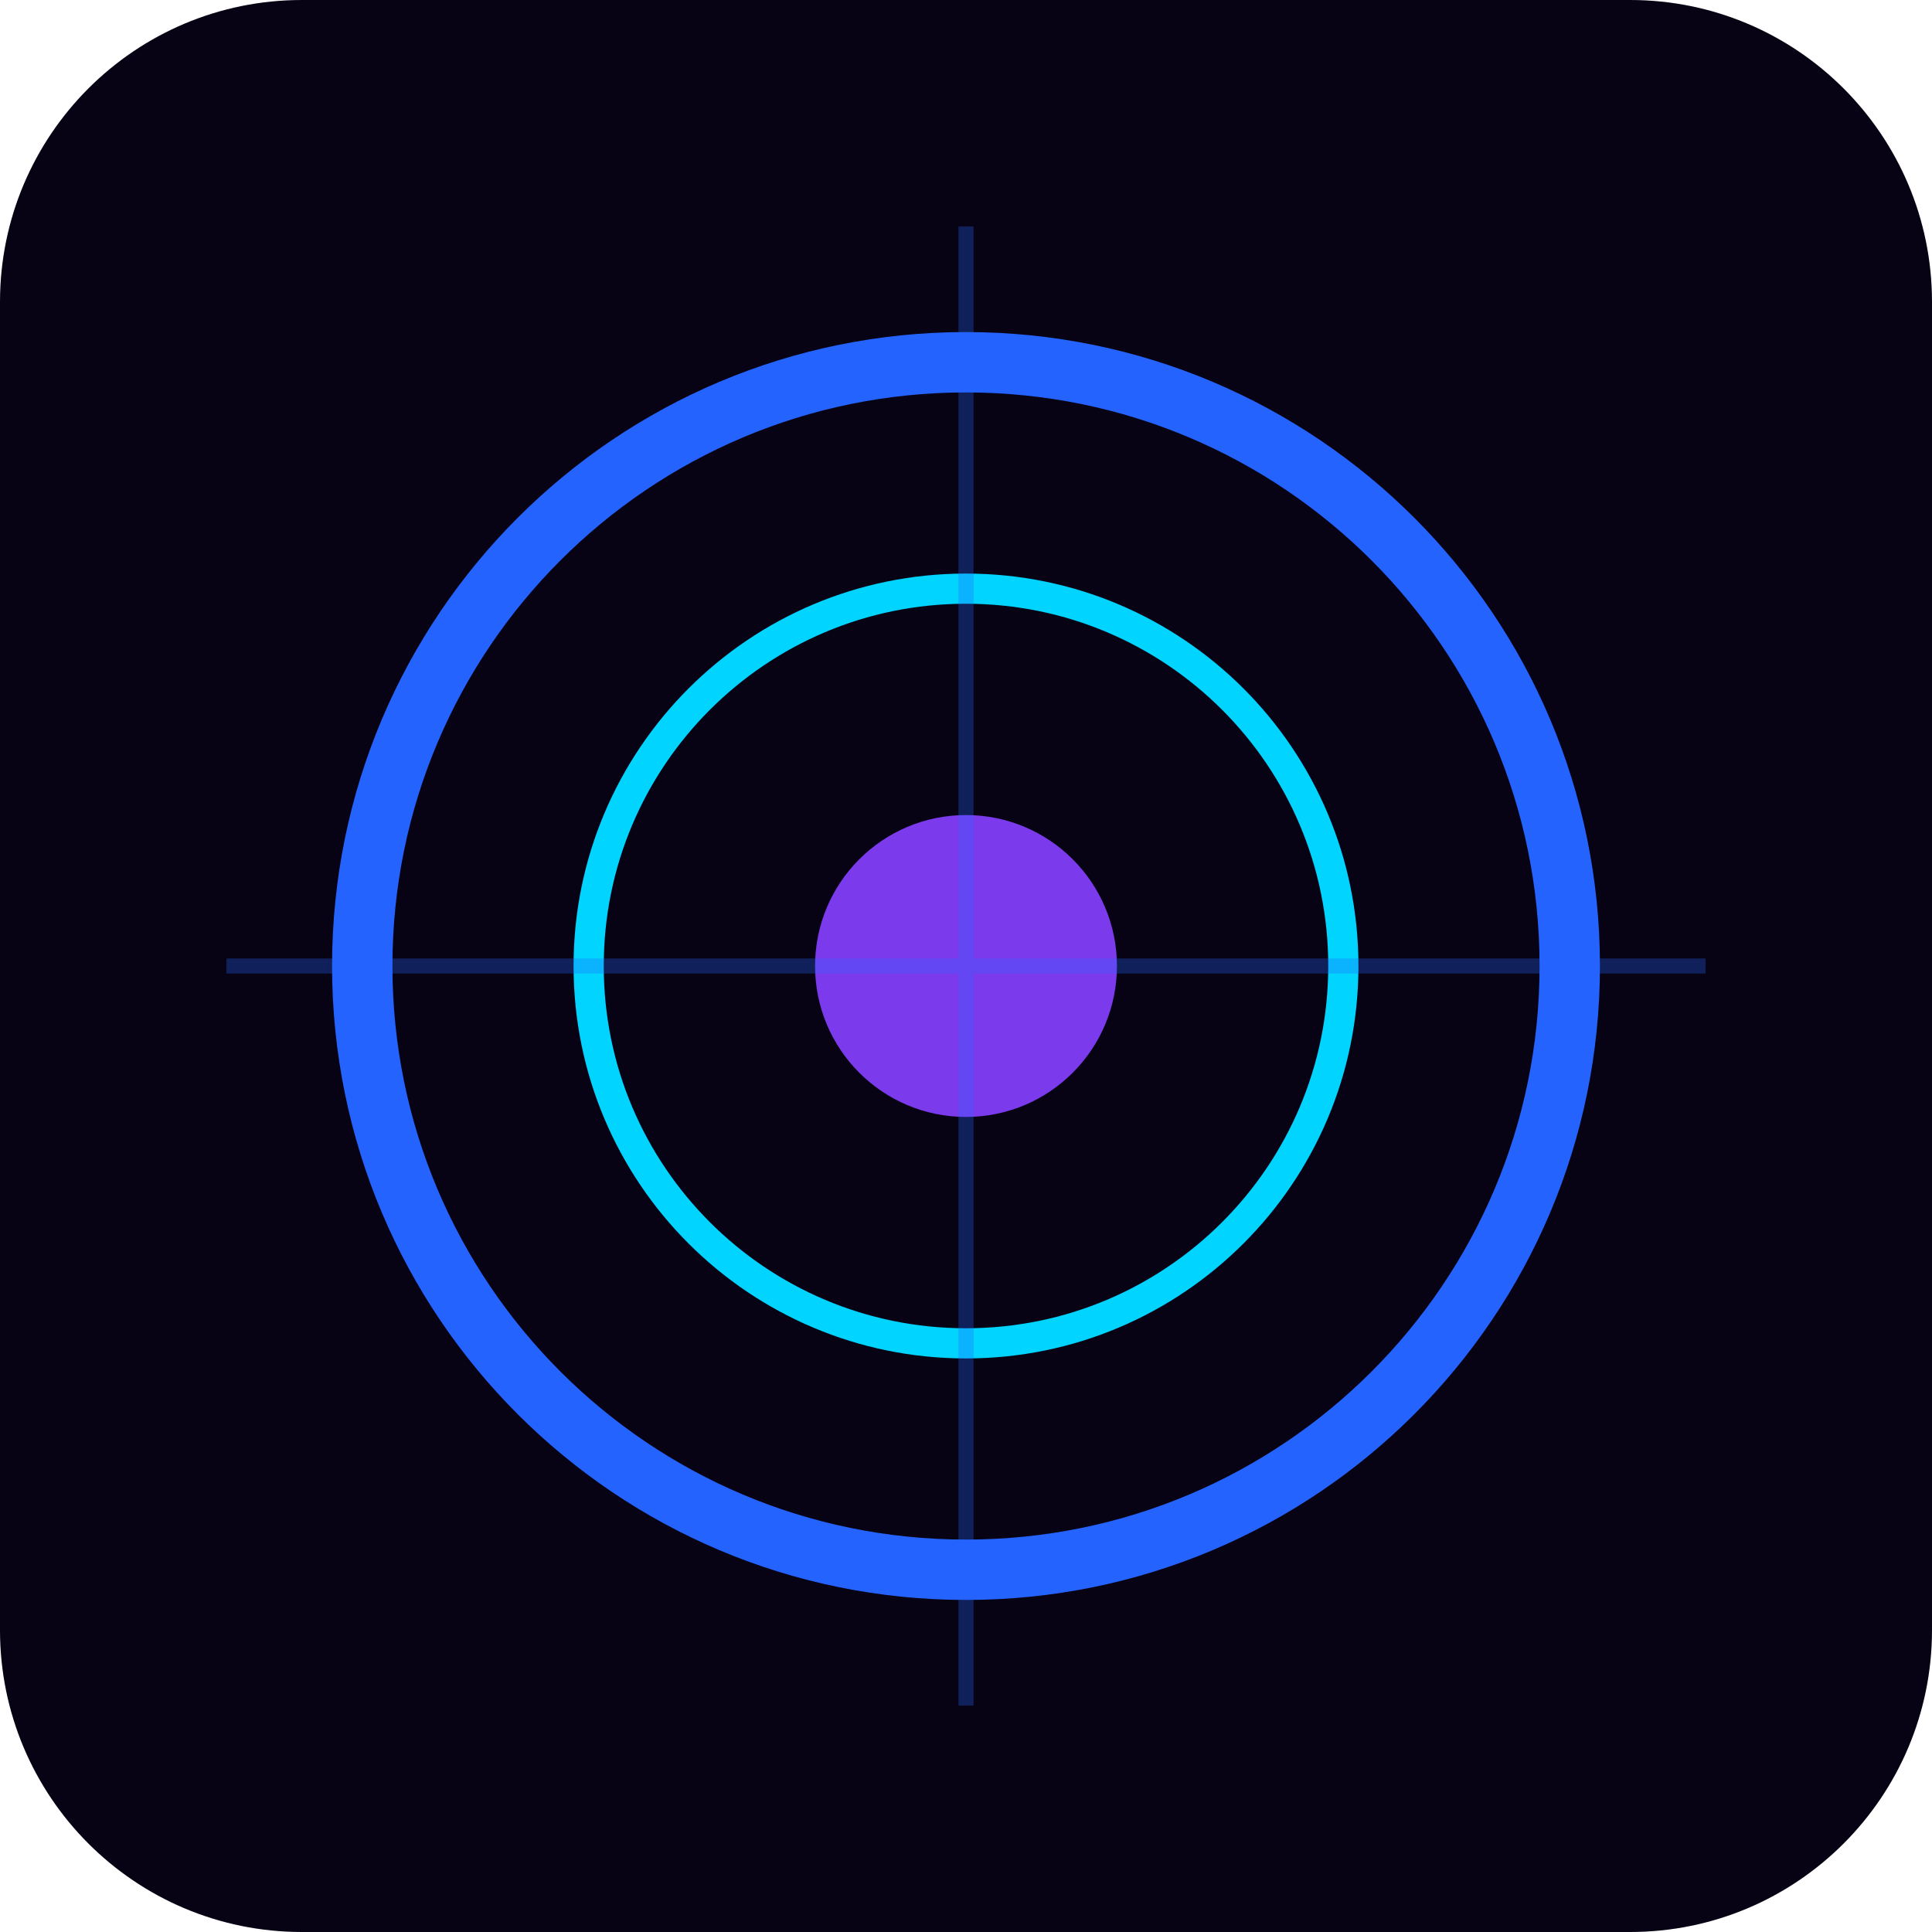
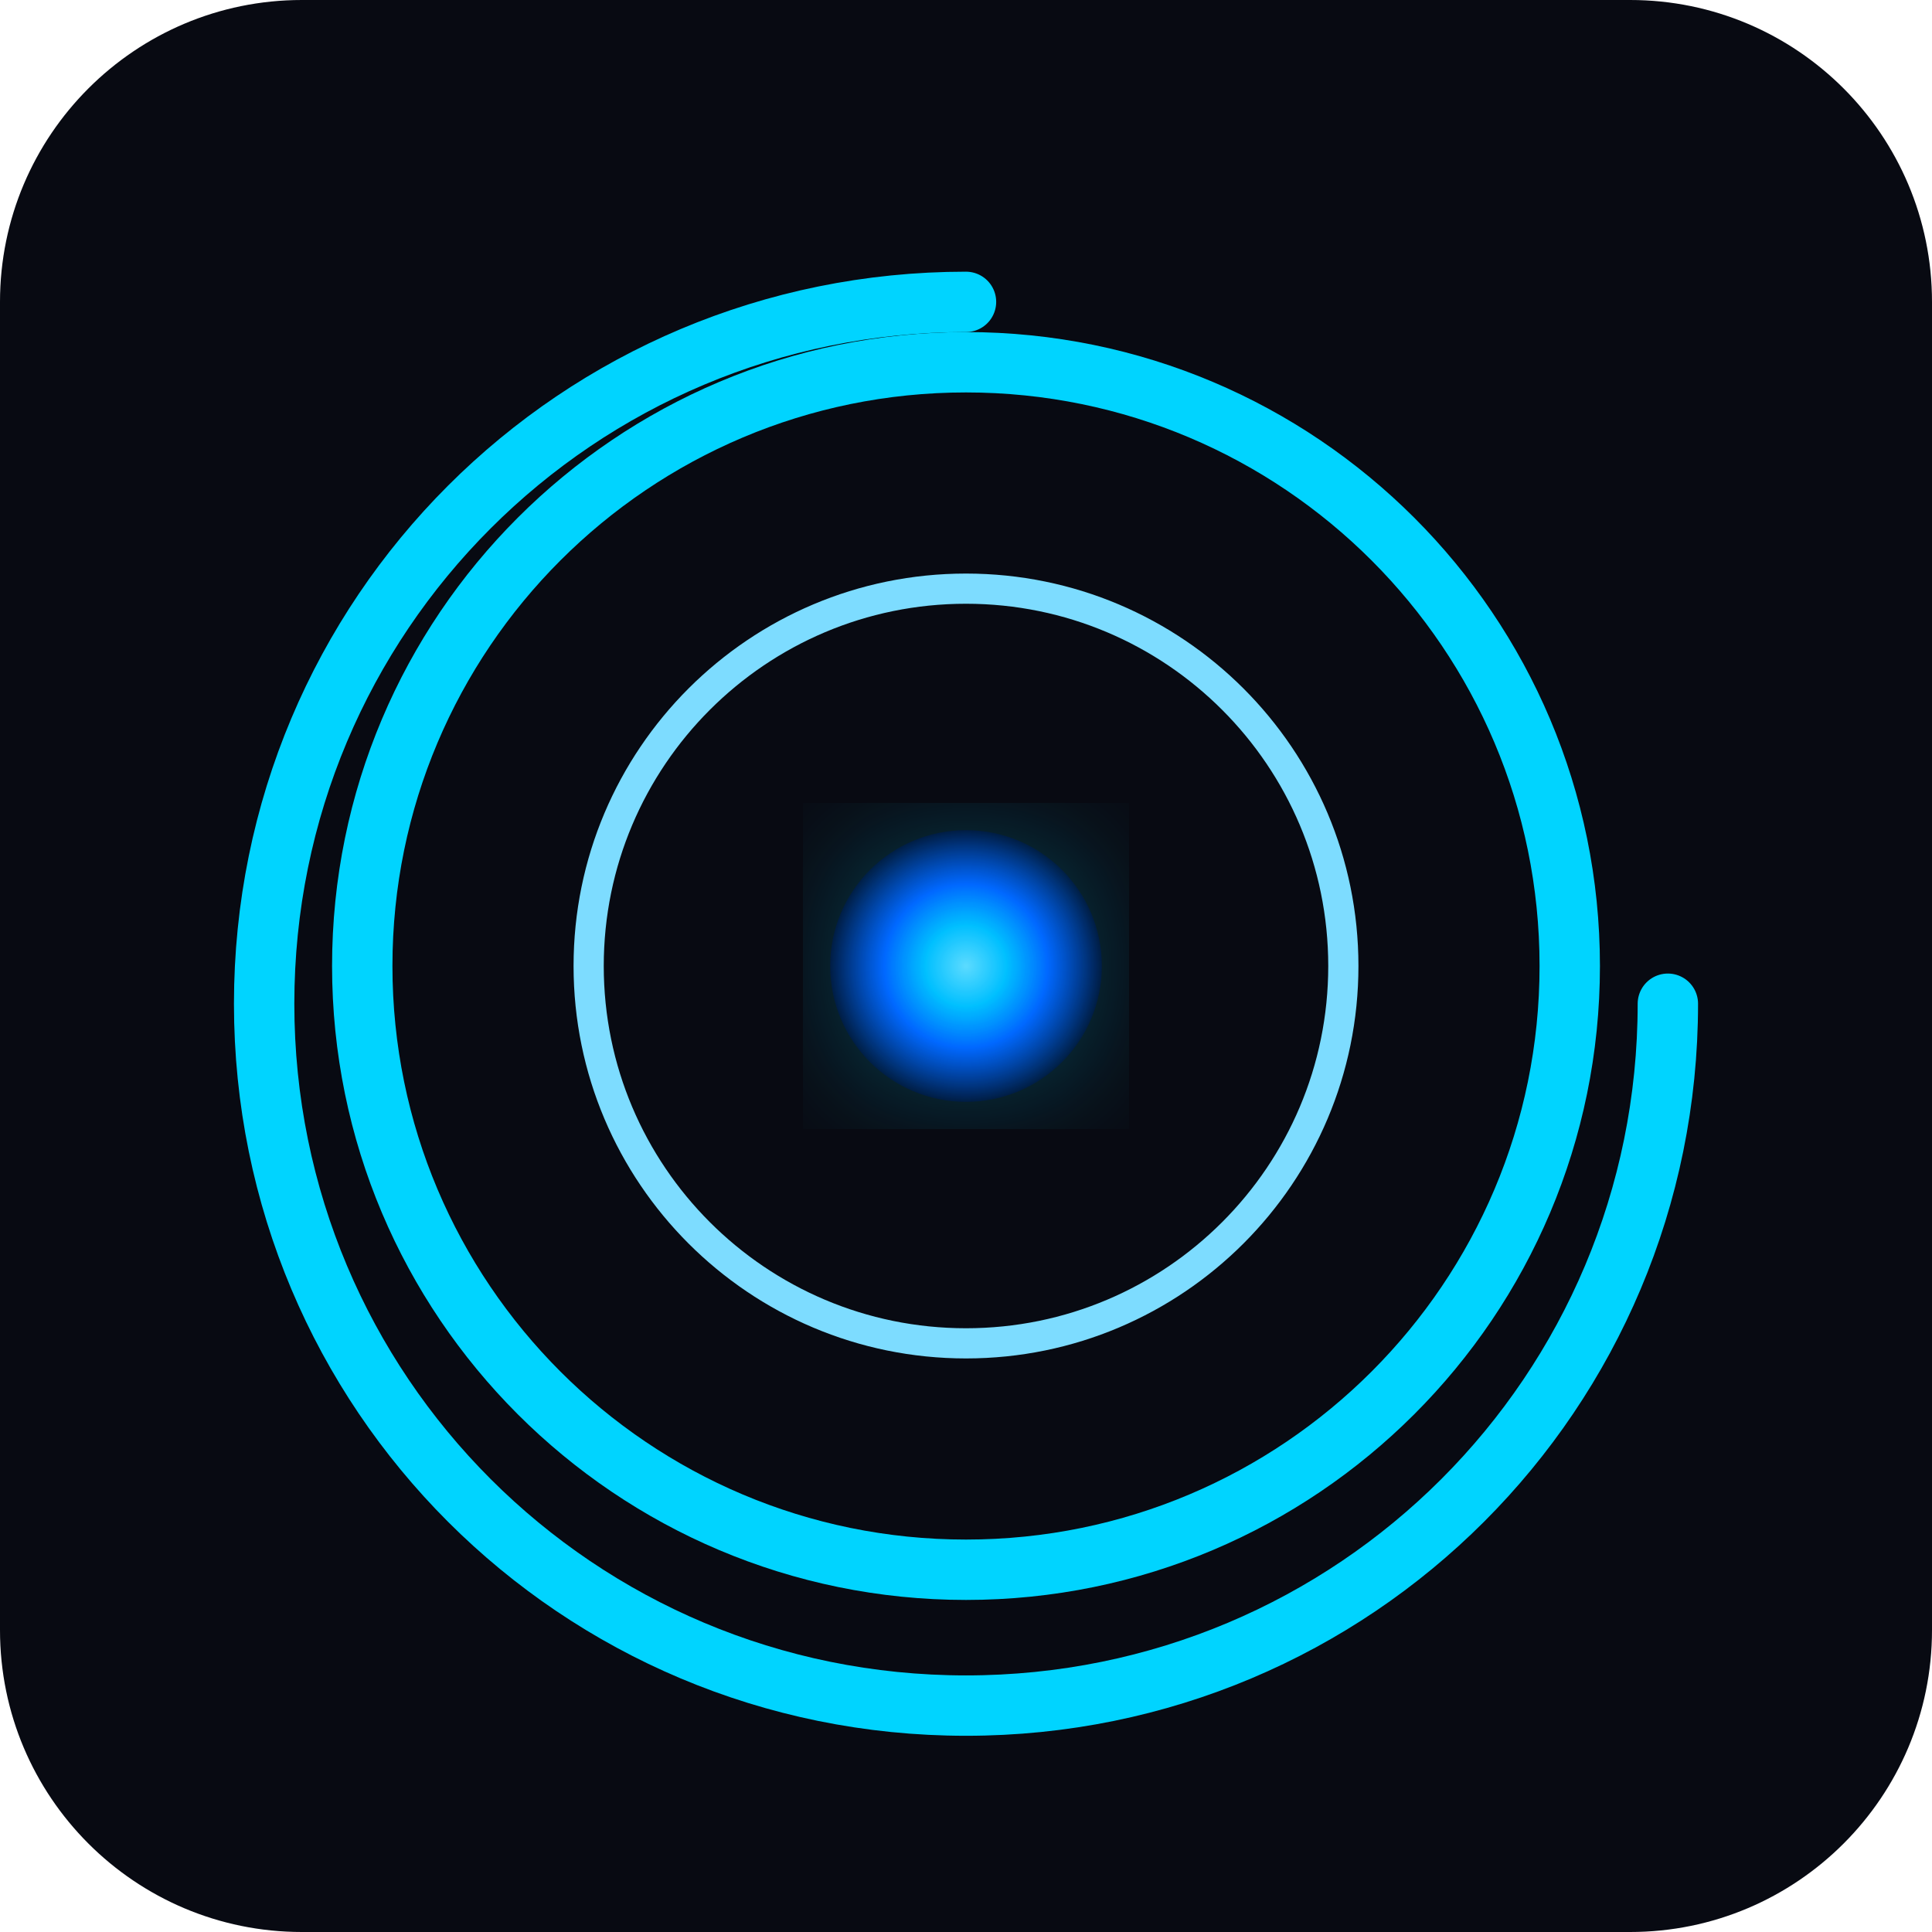
- <svg xmlns="http://www.w3.org/2000/svg" width="512" height="512" viewBox="0 0 512 512">
-   <rect width="512" height="512" rx="80" fill="#070314" />
-   <circle cx="256" cy="256" r="160" fill="none" stroke="#2563ff" stroke-width="16" />
-   <circle cx="256" cy="256" r="100" fill="none" stroke="#00d4ff" stroke-width="8" />
-   <circle cx="256" cy="256" r="40" fill="#7c3aed" />
-   <path d="M256 60 L256 452 M60 256 L452 256" stroke="#2563ff" stroke-width="4" opacity="0.3" />
+ <svg xmlns="http://www.w3.org/2000/svg" width="512" height="512" viewBox="0 0 512 512" fill="none">
+   <rect width="512" height="512" rx="80" fill="#080A12" />
+   <circle cx="256" cy="256" r="160" fill="none" stroke="url(#ring)" stroke-width="16" />
+   <circle cx="256" cy="256" r="100" fill="none" stroke="url(#ring2)" stroke-width="8" />
+   <path d="M256 80C153 80 70 163 70 266C70 369 153 452 256 452C359 452 442 369 442 266" stroke="url(#ring)" stroke-width="16" stroke-linecap="round" />
+   <circle cx="256" cy="256" r="36" fill="url(#gem)" />
+   <circle cx="256" cy="256" r="36" fill="#00D4FF" opacity="0.3" filter="url(#glow)" />
+   <defs>
+     <filter id="glow">
+       <feGaussianBlur stdDeviation="18" />
+     </filter>
+     <linearGradient id="ring" x1="70" y1="80" x2="442" y2="452">
+       <stop offset="0" stop-color="#00D4FF" />
+       <stop offset="0.5" stop-color="#2563FF" />
+       <stop offset="1" stop-color="#7C3AED" />
+     </linearGradient>
+     <linearGradient id="ring2" x1="156" y1="156" x2="356" y2="356">
+       <stop offset="0" stop-color="#7DDCFF" />
+       <stop offset="1" stop-color="#2D5BFF" />
+     </linearGradient>
+     <radialGradient id="gem">
+       <stop offset="0" stop-color="#7DDCFF" />
+       <stop offset="0.3" stop-color="#00B8FF" />
+       <stop offset="0.6" stop-color="#004CFF" />
+       <stop offset="1" stop-color="#00072D" />
+     </radialGradient>
+   </defs>
</svg>
